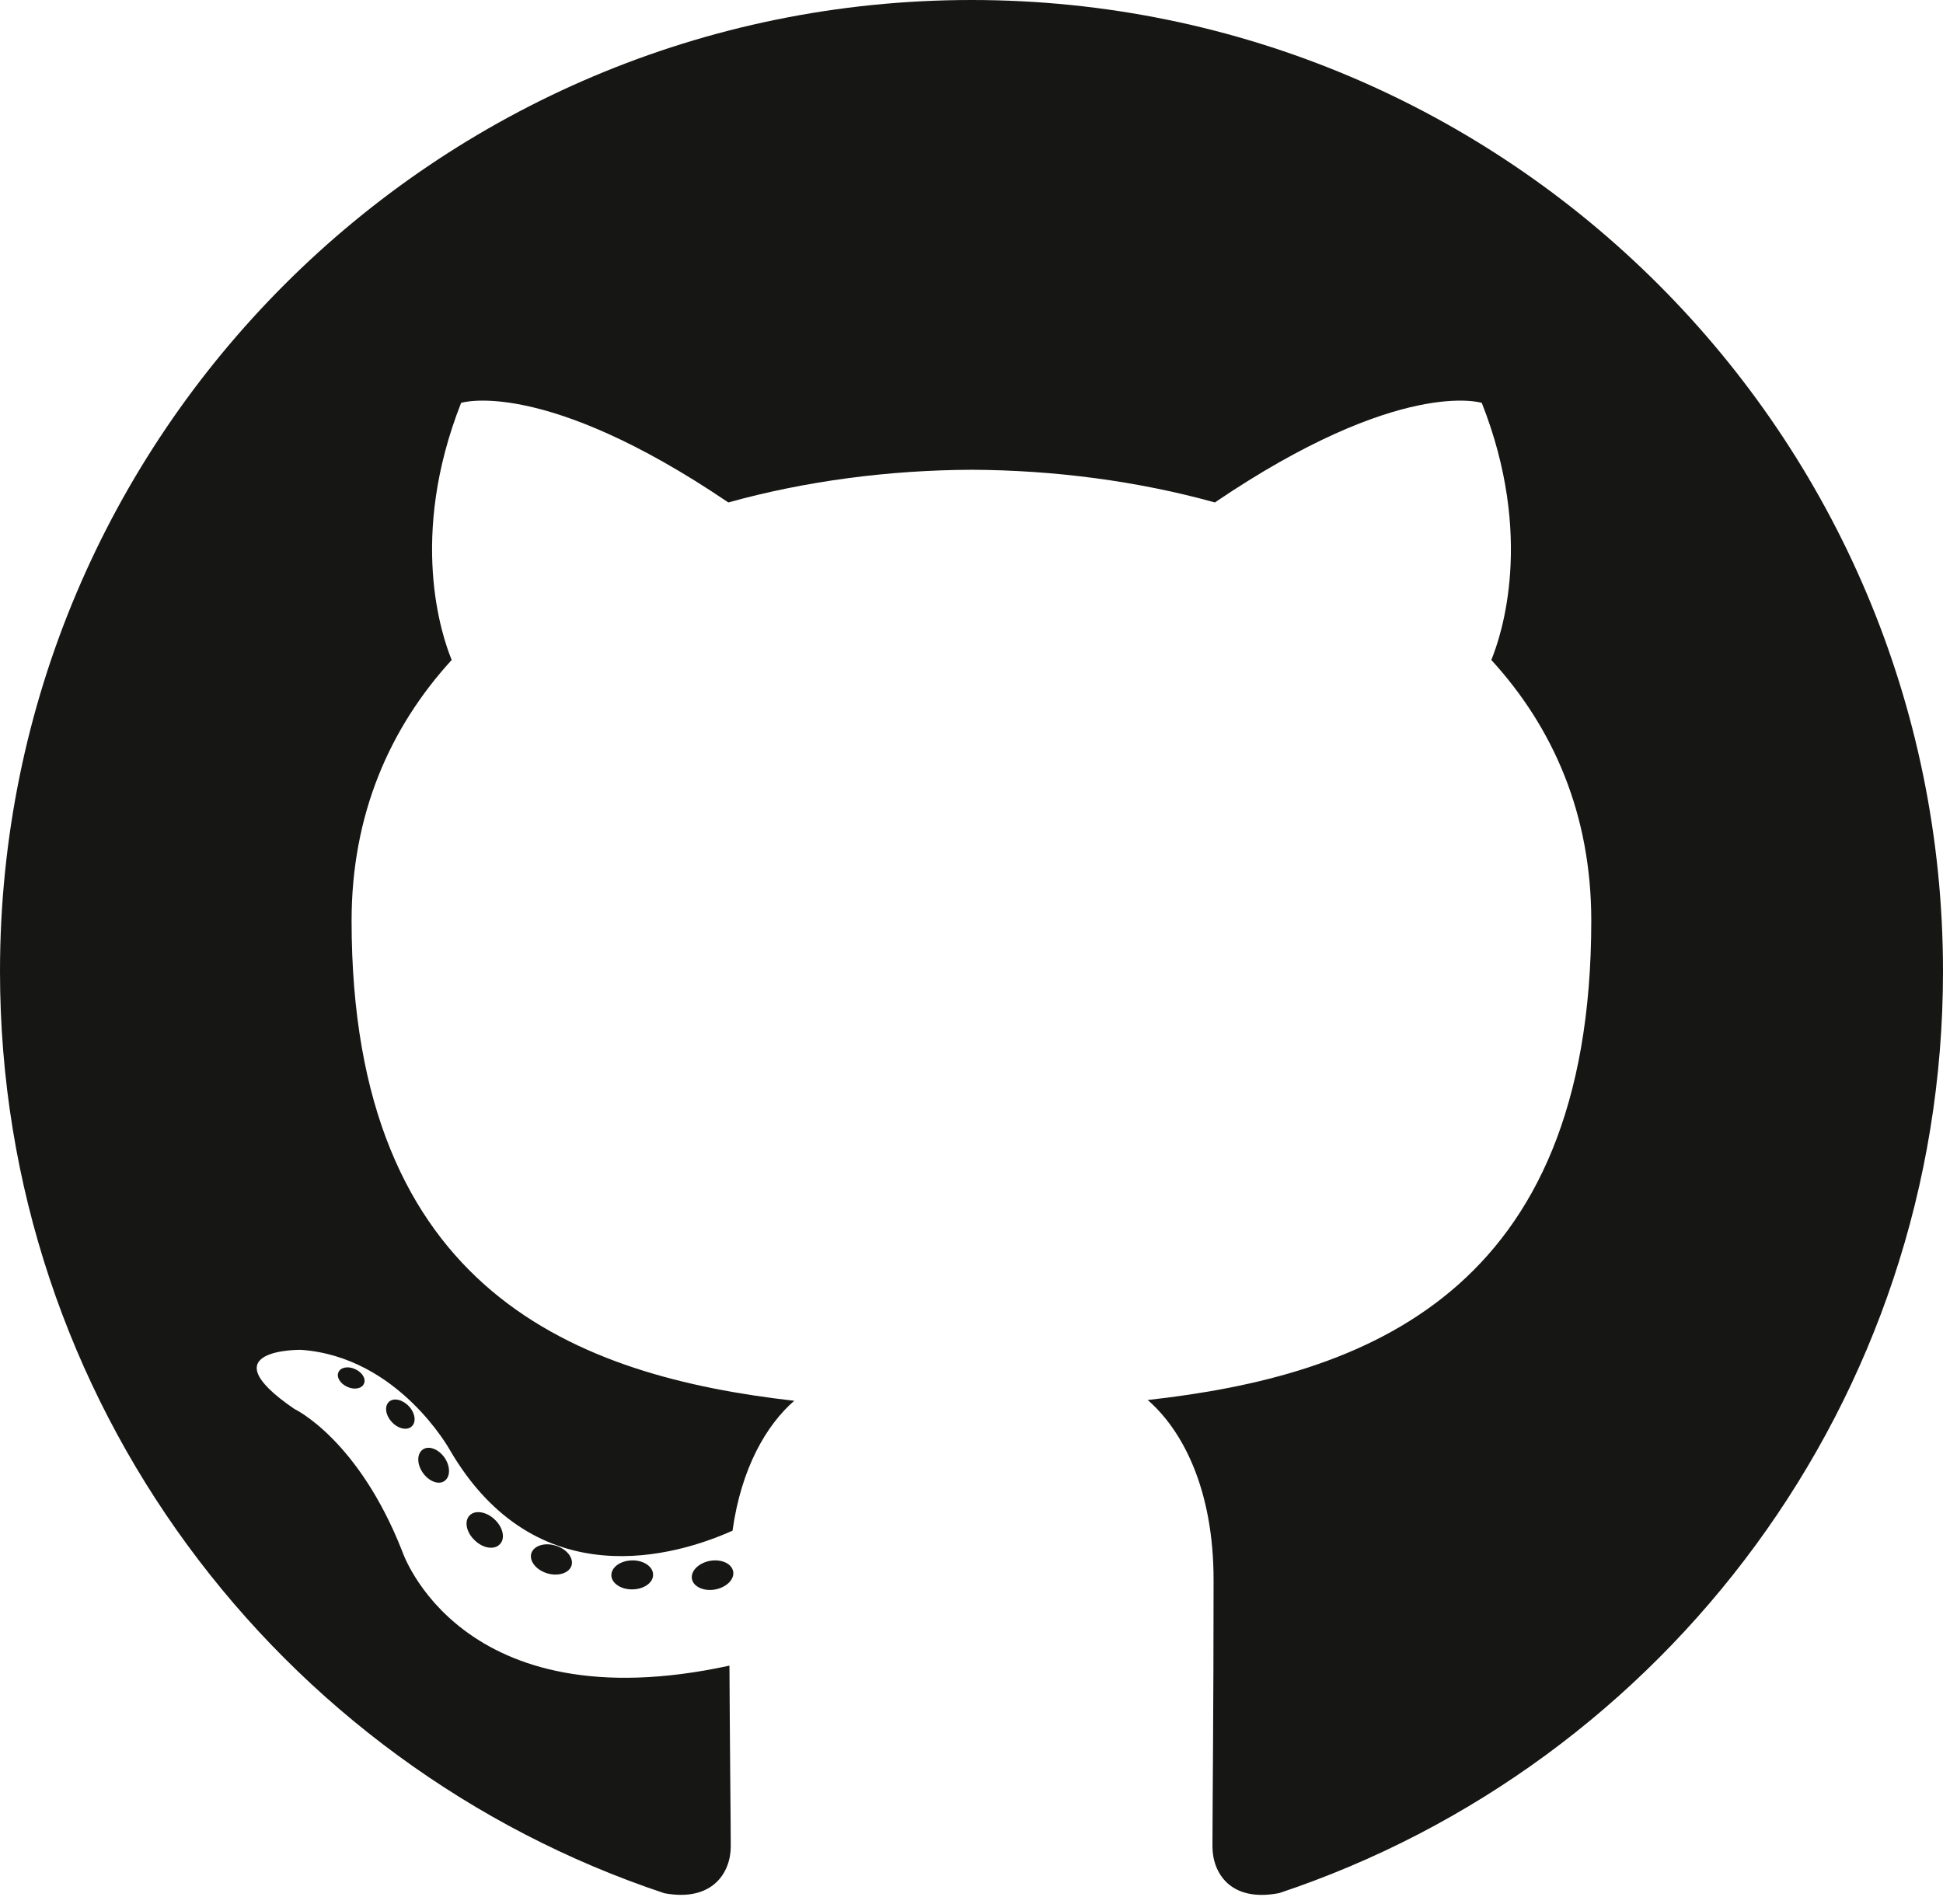
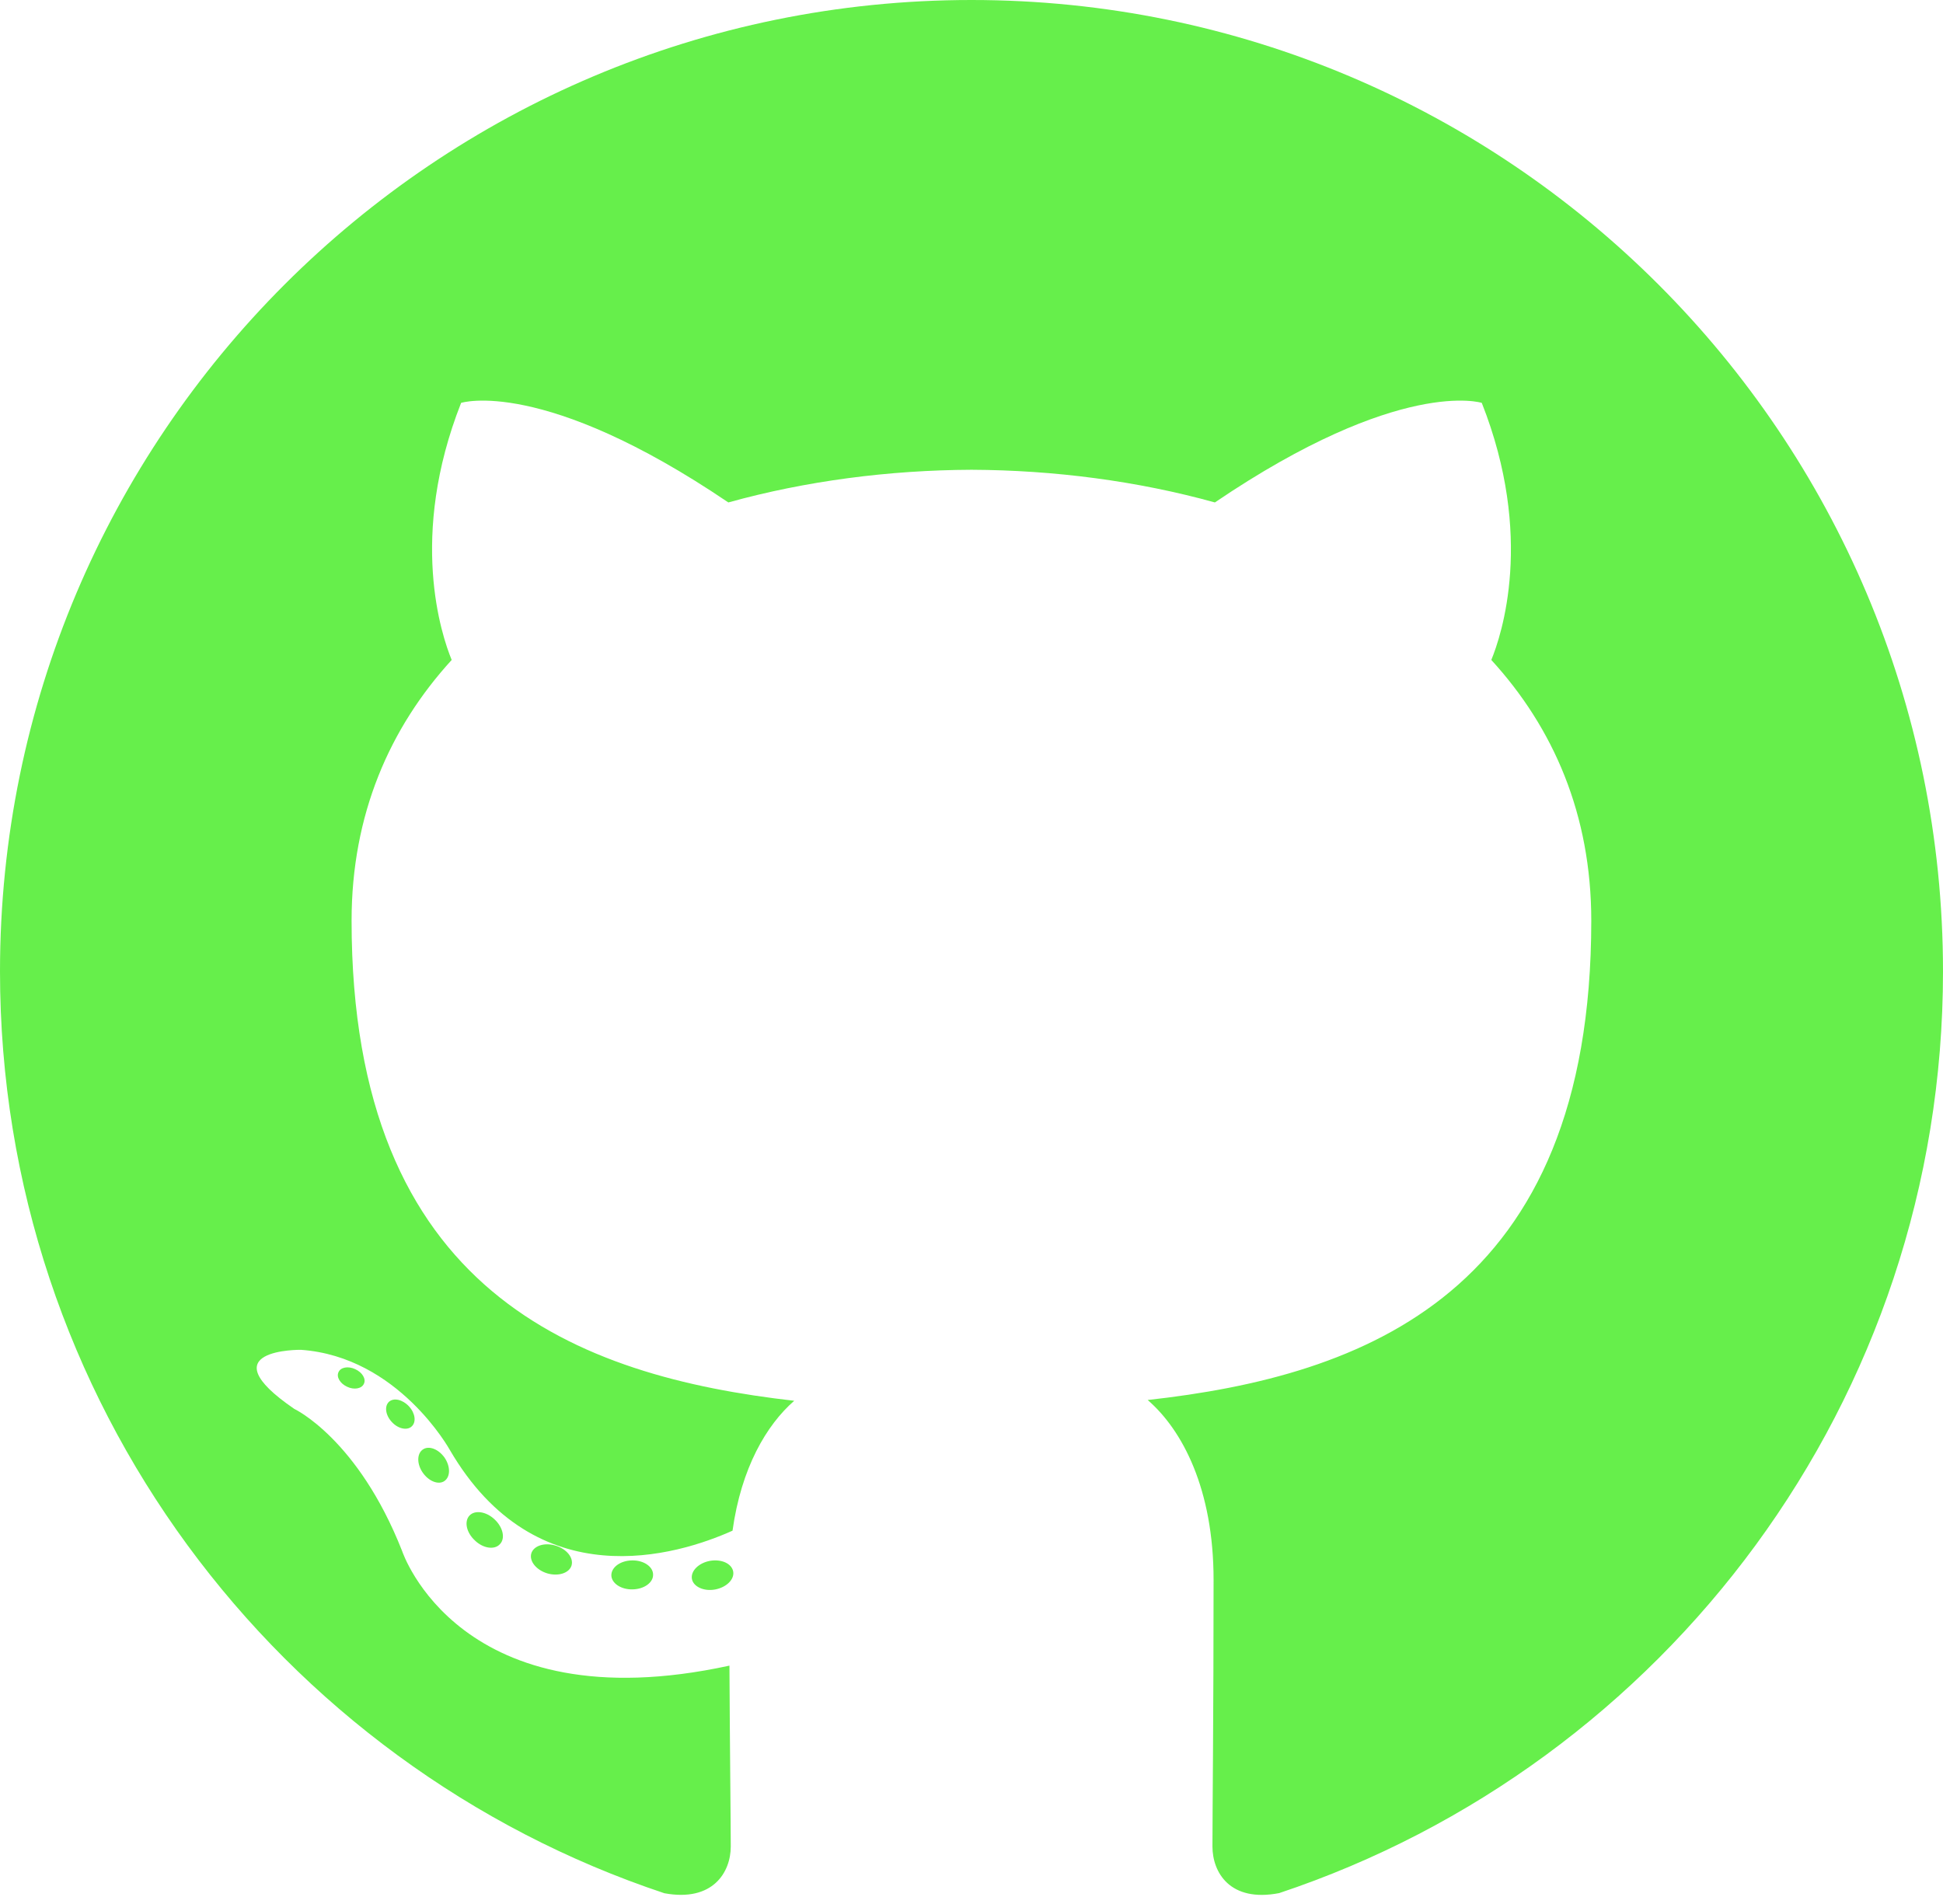
<svg xmlns="http://www.w3.org/2000/svg" width="100" height="98" viewBox="0 0 100 98" fill="none">
-   <path d="M50 0C22.389 0 0 22.386 0 50C0 72.092 14.327 90.834 34.193 97.446C36.692 97.908 37.61 96.361 37.61 95.04C37.61 93.848 37.563 89.909 37.542 85.731C23.631 88.756 20.696 79.832 20.696 79.832C18.422 74.052 15.145 72.516 15.145 72.516C10.608 69.412 15.486 69.476 15.486 69.476C20.508 69.829 23.151 74.629 23.151 74.629C27.611 82.273 34.848 80.063 37.701 78.785C38.15 75.553 39.446 73.348 40.876 72.099C29.77 70.835 18.095 66.547 18.095 47.389C18.095 41.93 20.049 37.47 23.247 33.968C22.728 32.709 21.017 27.623 23.732 20.736C23.732 20.736 27.93 19.392 37.485 25.861C41.473 24.753 45.751 24.198 50 24.179C54.249 24.198 58.53 24.753 62.526 25.861C72.07 19.392 76.262 20.736 76.262 20.736C78.984 27.623 77.272 32.709 76.753 33.968C79.958 37.47 81.898 41.93 81.898 47.389C81.898 66.593 70.201 70.822 59.068 72.059C60.861 73.611 62.459 76.654 62.459 81.319C62.459 88.009 62.401 93.393 62.401 95.04C62.401 96.371 63.301 97.93 65.836 97.439C85.692 90.82 100 72.085 100 50C100 22.386 77.614 0 50 0Z" fill="#161614" />
-   <path d="M18.727 71.227C18.617 71.475 18.226 71.549 17.87 71.379C17.507 71.216 17.303 70.877 17.421 70.628C17.529 70.372 17.92 70.301 18.282 70.472C18.646 70.635 18.853 70.977 18.727 71.227ZM21.186 73.421C20.948 73.642 20.482 73.539 20.165 73.19C19.838 72.841 19.777 72.376 20.019 72.151C20.265 71.93 20.717 72.033 21.045 72.382C21.372 72.735 21.435 73.198 21.186 73.421L21.186 73.421ZM22.874 76.229C22.567 76.442 22.066 76.242 21.757 75.797C21.45 75.353 21.45 74.82 21.763 74.606C22.074 74.392 22.567 74.585 22.881 75.026C23.187 75.478 23.187 76.011 22.873 76.229L22.874 76.229ZM25.727 79.481C25.453 79.783 24.869 79.702 24.442 79.289C24.005 78.886 23.883 78.314 24.158 78.012C24.435 77.709 25.022 77.794 25.453 78.203C25.887 78.606 26.02 79.182 25.727 79.481H25.727ZM29.415 80.579C29.294 80.97 28.732 81.148 28.166 80.982C27.6 80.811 27.23 80.352 27.344 79.956C27.462 79.562 28.027 79.376 28.597 79.555C29.162 79.725 29.533 80.18 29.415 80.579H29.415ZM33.612 81.044C33.626 81.457 33.146 81.799 32.551 81.806C31.953 81.819 31.47 81.485 31.464 81.08C31.464 80.663 31.933 80.325 32.531 80.315C33.125 80.303 33.612 80.634 33.612 81.044ZM37.735 80.886C37.807 81.288 37.393 81.702 36.803 81.812C36.223 81.918 35.685 81.669 35.611 81.27C35.539 80.858 35.96 80.445 36.54 80.338C37.131 80.235 37.66 80.477 37.735 80.886Z" fill="#161614" />
+   <path d="M50 0C22.389 0 0 22.386 0 50C0 72.092 14.327 90.834 34.193 97.446C36.692 97.908 37.61 96.361 37.61 95.04C37.61 93.848 37.563 89.909 37.542 85.731C23.631 88.756 20.696 79.832 20.696 79.832C18.422 74.052 15.145 72.516 15.145 72.516C10.608 69.412 15.486 69.476 15.486 69.476C20.508 69.829 23.151 74.629 23.151 74.629C27.611 82.273 34.848 80.063 37.701 78.785C38.15 75.553 39.446 73.348 40.876 72.099C29.77 70.835 18.095 66.547 18.095 47.389C18.095 41.93 20.049 37.47 23.247 33.968C22.728 32.709 21.017 27.623 23.732 20.736C23.732 20.736 27.93 19.392 37.485 25.861C41.473 24.753 45.751 24.198 50 24.179C54.249 24.198 58.53 24.753 62.526 25.861C72.07 19.392 76.262 20.736 76.262 20.736C78.984 27.623 77.272 32.709 76.753 33.968C79.958 37.47 81.898 41.93 81.898 47.389C81.898 66.593 70.201 70.822 59.068 72.059C60.861 73.611 62.459 76.654 62.459 81.319C62.459 88.009 62.401 93.393 62.401 95.04C62.401 96.371 63.301 97.93 65.836 97.439C85.692 90.82 100 72.085 100 50C100 22.386 77.614 0 50 0Z" fill="#66EF4B" />
+   <path d="M18.727 71.227C18.617 71.475 18.226 71.549 17.87 71.379C17.507 71.216 17.303 70.877 17.421 70.628C17.529 70.372 17.92 70.301 18.282 70.472C18.646 70.635 18.853 70.977 18.727 71.227ZM21.186 73.421C20.948 73.642 20.482 73.539 20.165 73.19C19.838 72.841 19.777 72.376 20.019 72.151C20.265 71.93 20.717 72.033 21.045 72.382C21.372 72.735 21.435 73.198 21.186 73.421L21.186 73.421ZM22.874 76.229C22.567 76.442 22.066 76.242 21.757 75.797C21.45 75.353 21.45 74.82 21.763 74.606C22.074 74.392 22.567 74.585 22.881 75.026C23.187 75.478 23.187 76.011 22.873 76.229L22.874 76.229ZM25.727 79.481C25.453 79.783 24.869 79.702 24.442 79.289C24.005 78.886 23.883 78.314 24.158 78.012C24.435 77.709 25.022 77.794 25.453 78.203C25.887 78.606 26.02 79.182 25.727 79.481H25.727ZM29.415 80.579C29.294 80.97 28.732 81.148 28.166 80.982C27.6 80.811 27.23 80.352 27.344 79.956C27.462 79.562 28.027 79.376 28.597 79.555C29.162 79.725 29.533 80.18 29.415 80.579H29.415ZM33.612 81.044C33.626 81.457 33.146 81.799 32.551 81.806C31.953 81.819 31.47 81.485 31.464 81.08C31.464 80.663 31.933 80.325 32.531 80.315C33.125 80.303 33.612 80.634 33.612 81.044ZM37.735 80.886C37.807 81.288 37.393 81.702 36.803 81.812C36.223 81.918 35.685 81.669 35.611 81.27C35.539 80.858 35.96 80.445 36.54 80.338C37.131 80.235 37.66 80.477 37.735 80.886Z" fill="#66EF4B" />
</svg>
